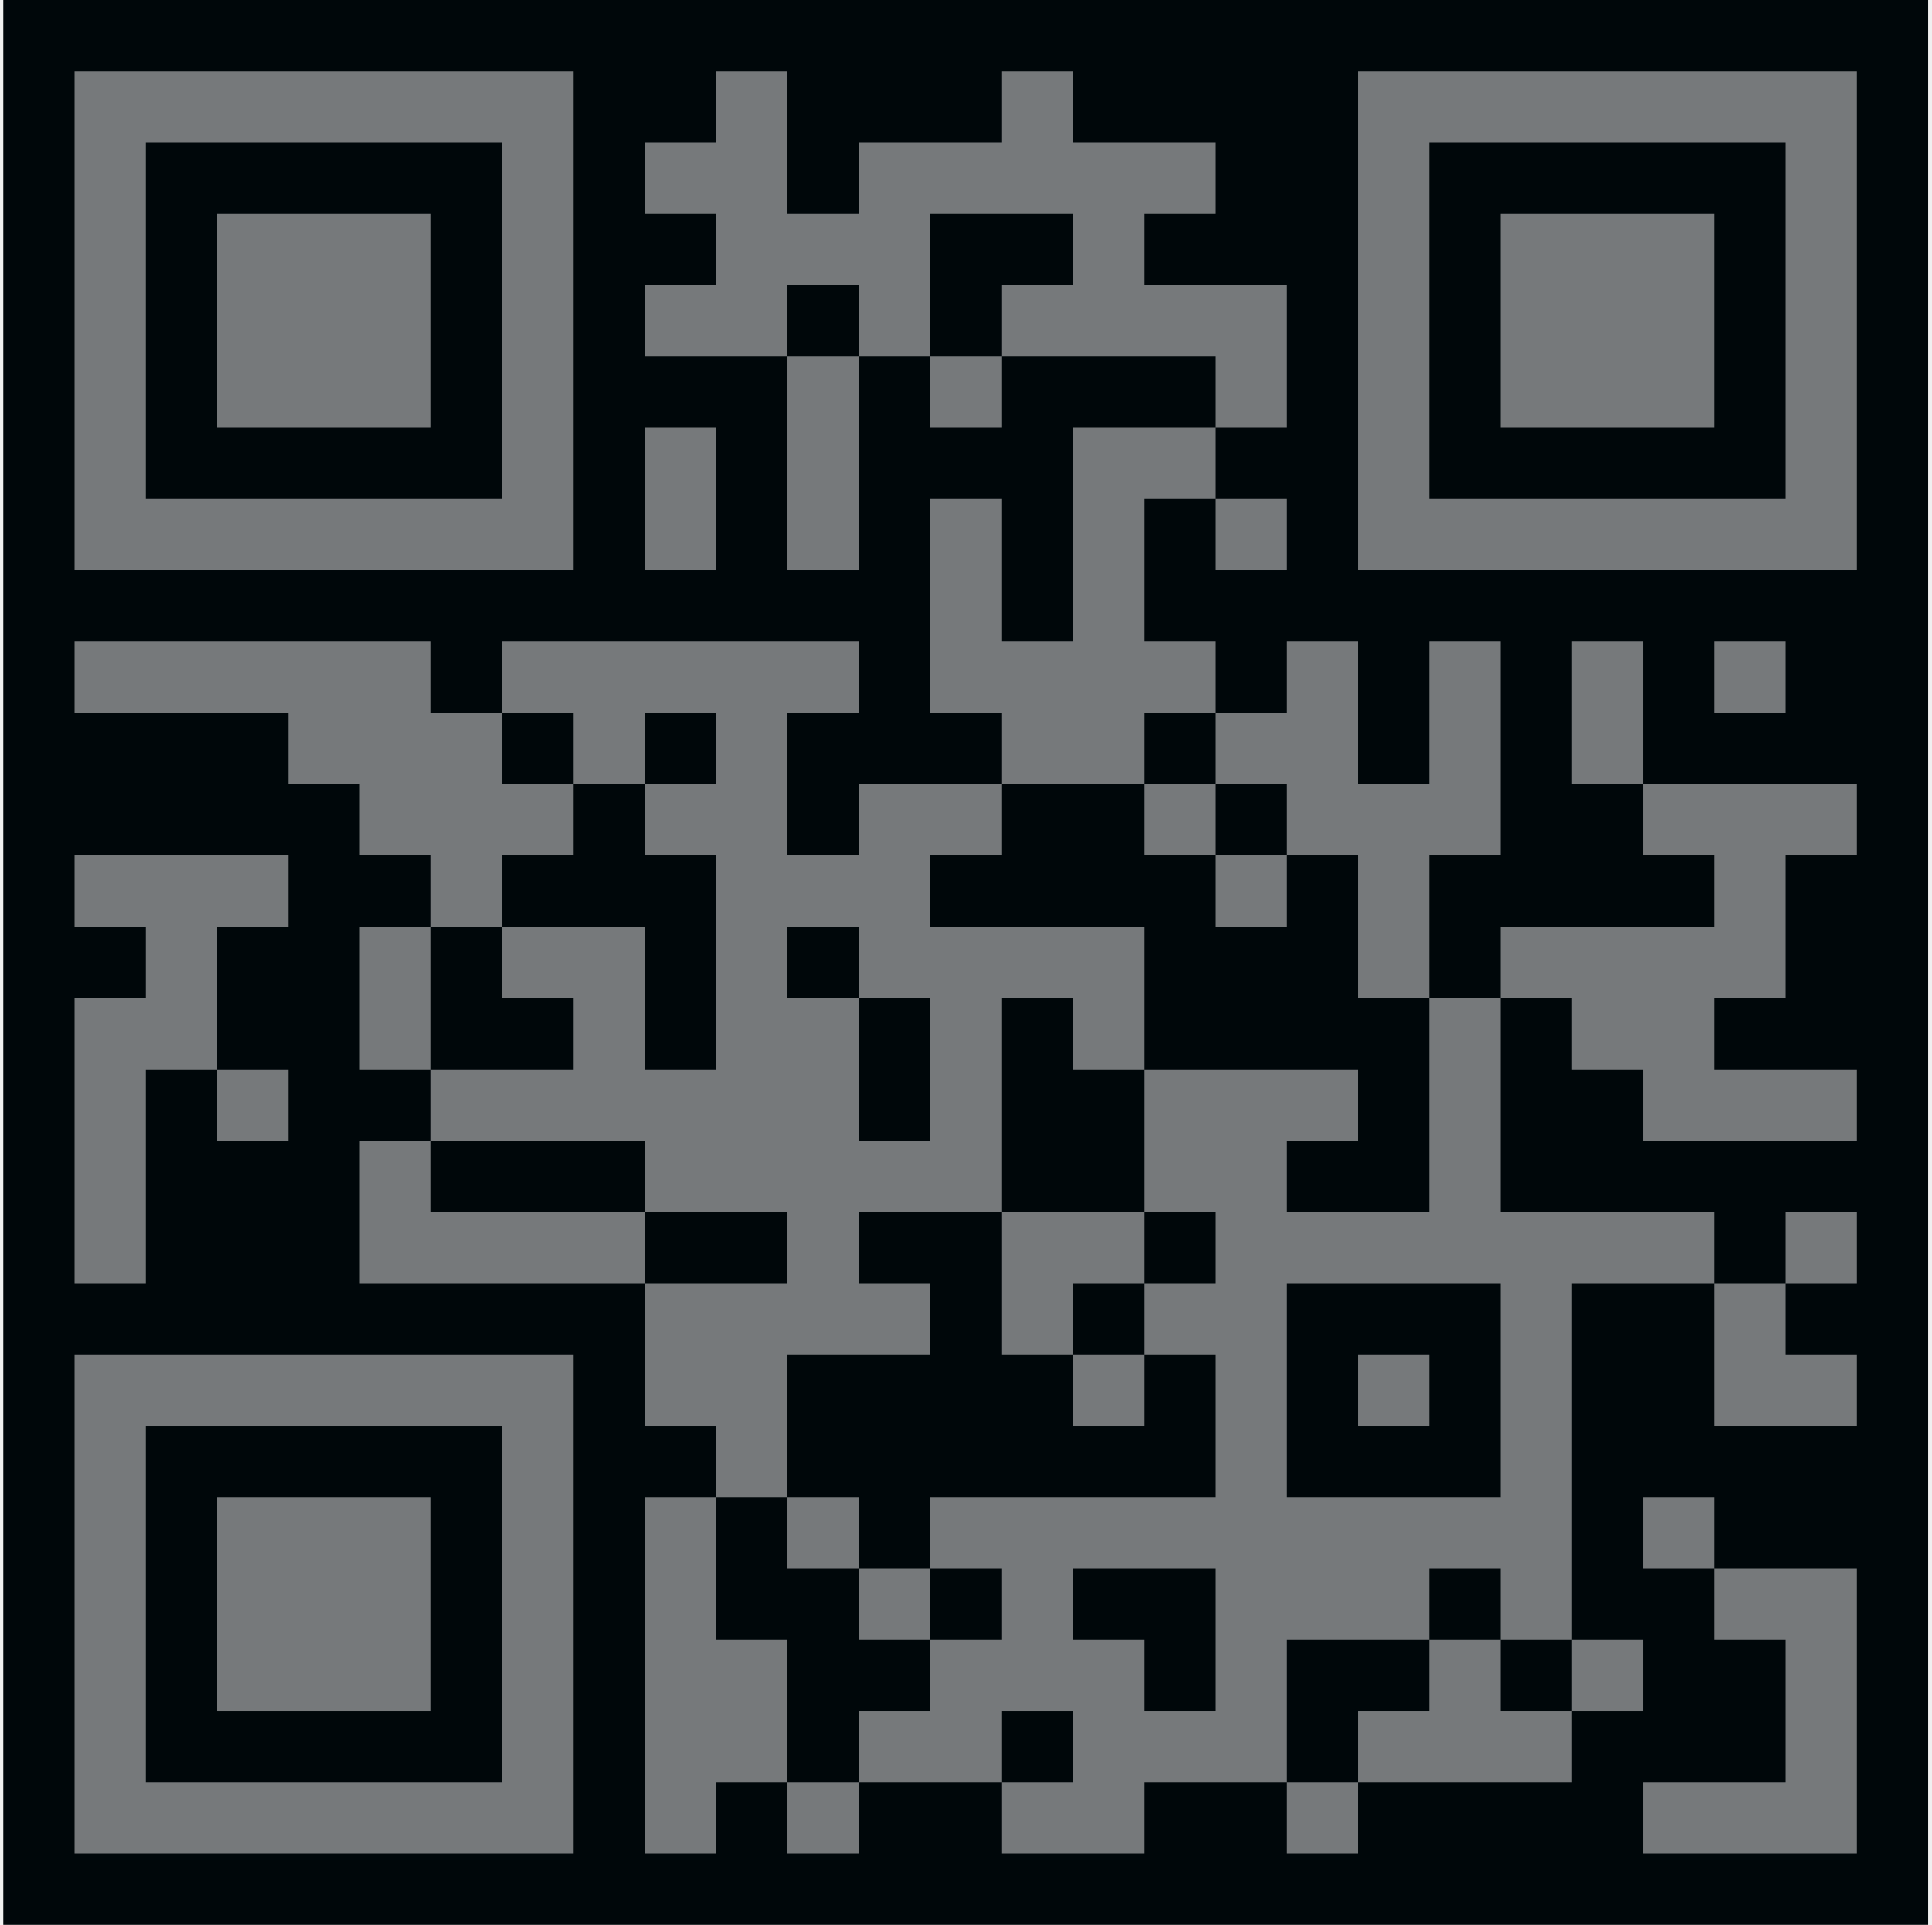
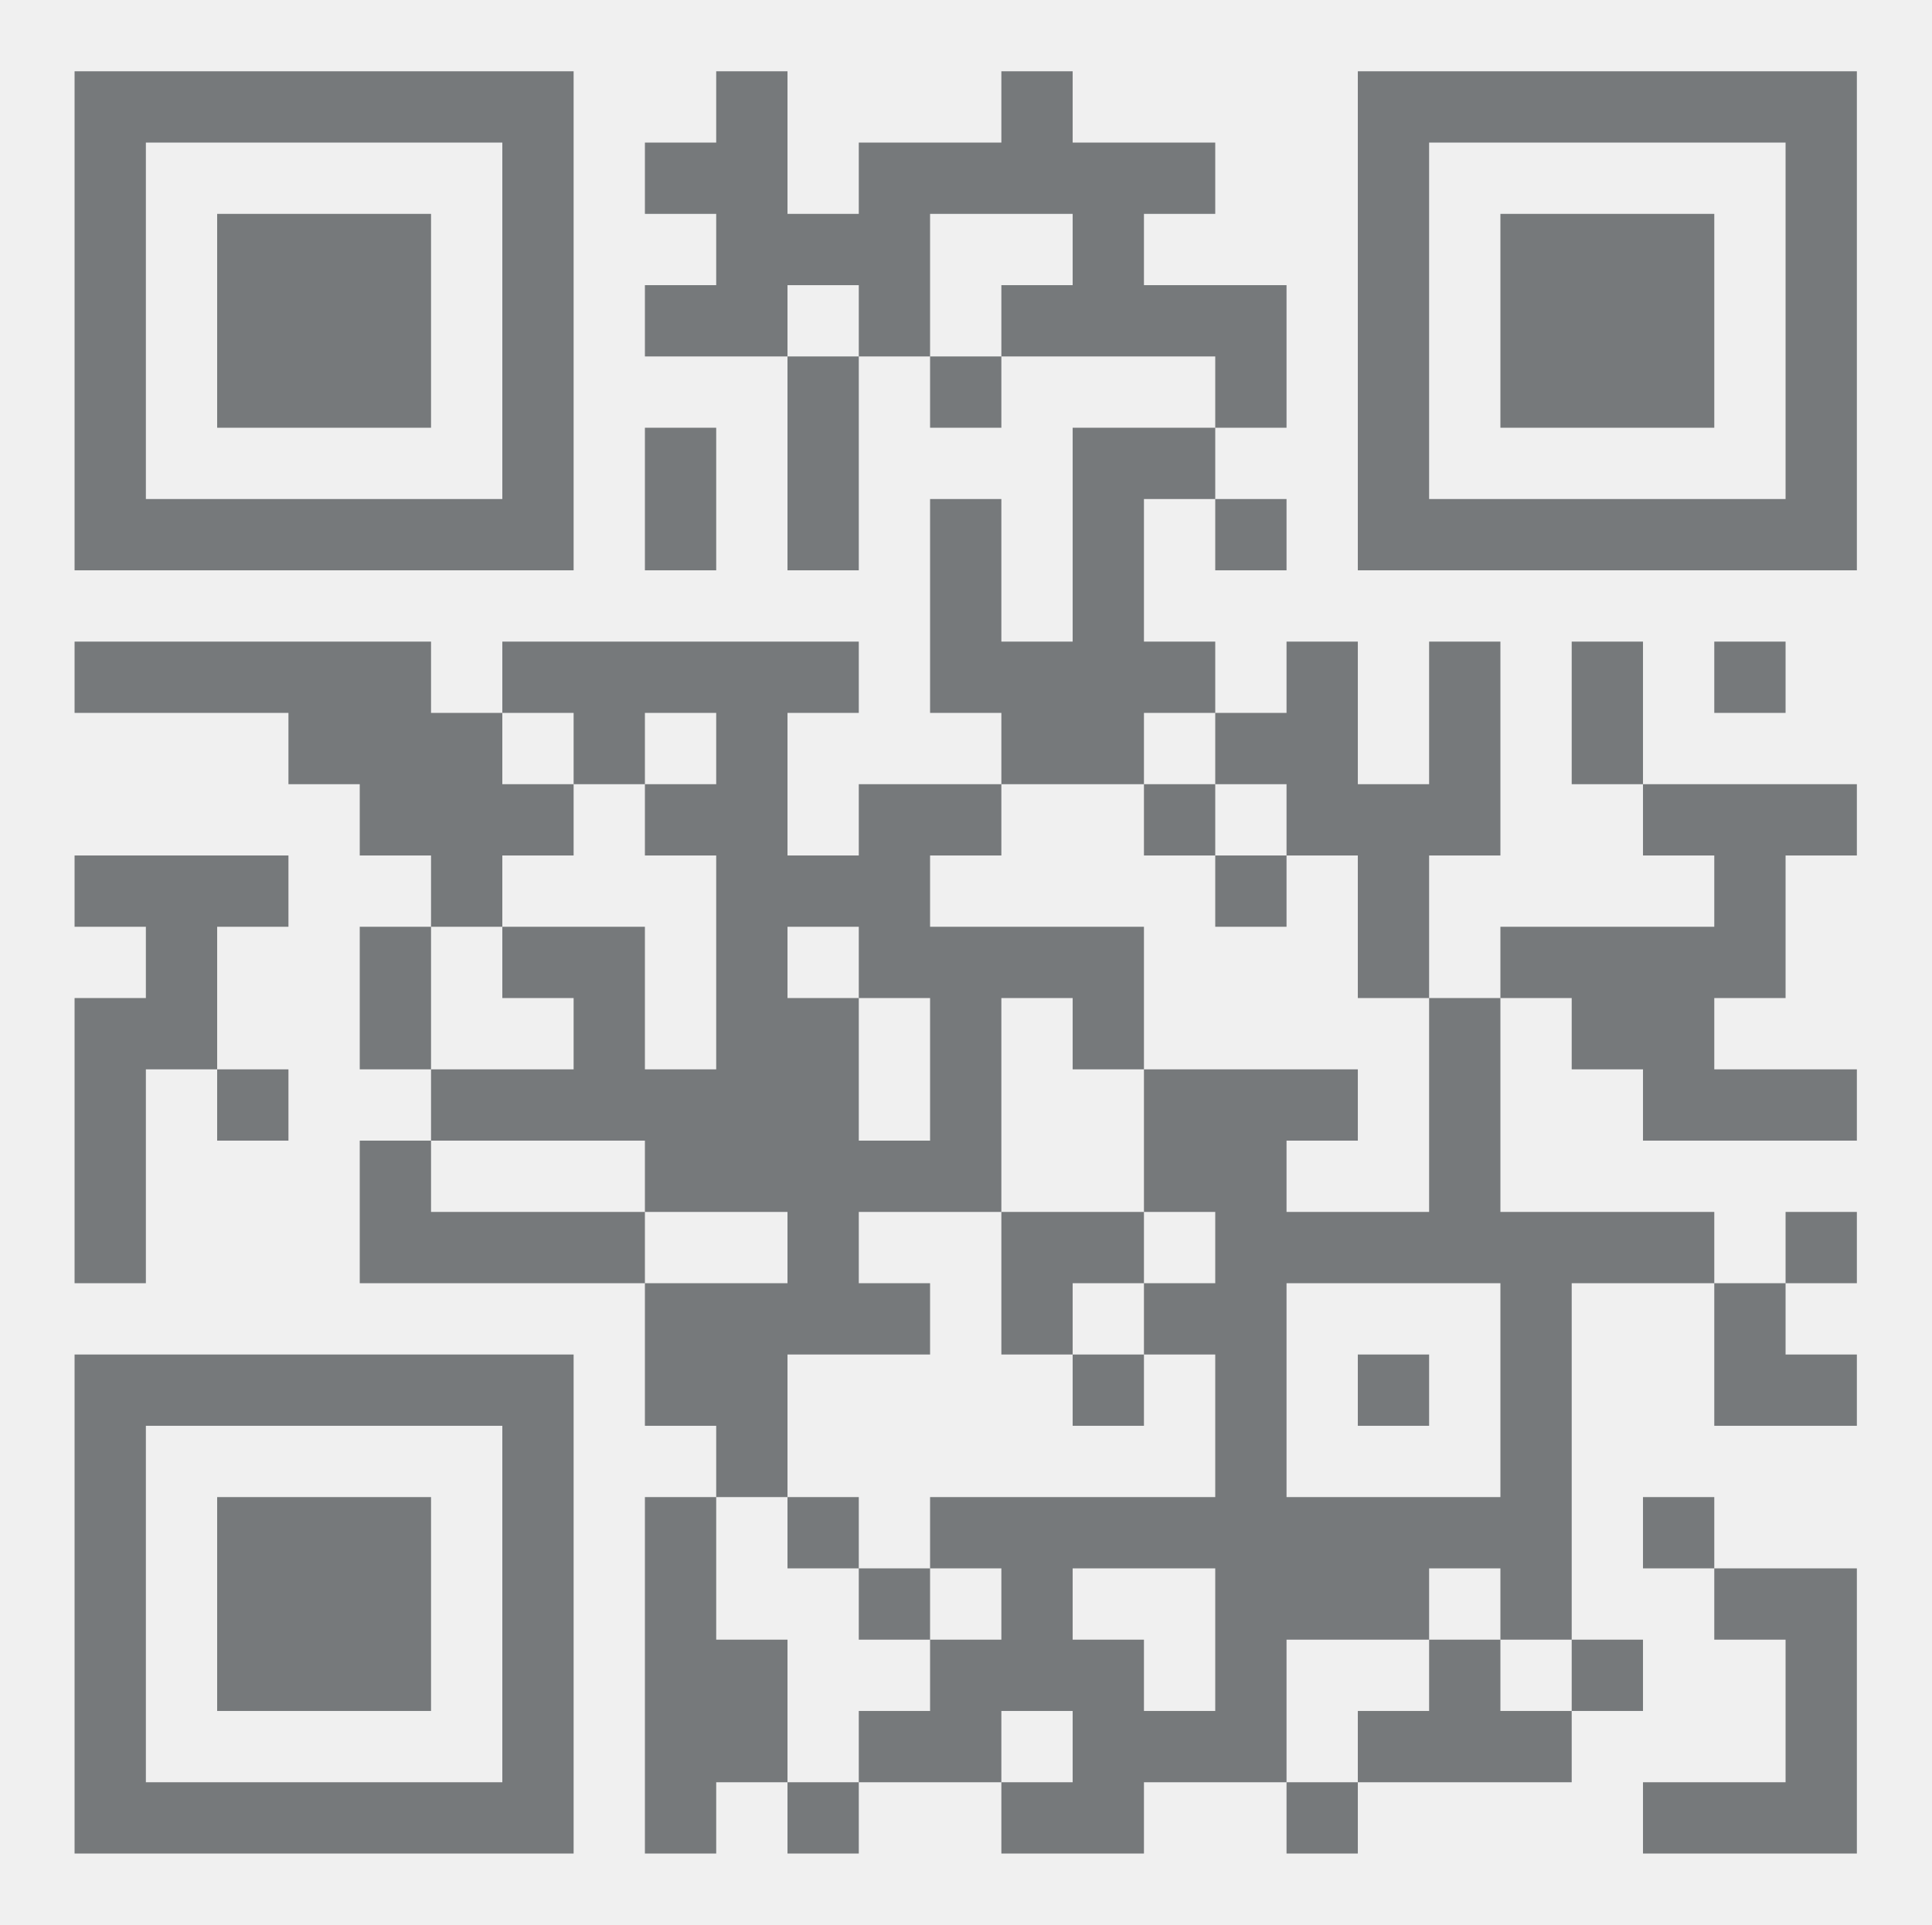
<svg xmlns="http://www.w3.org/2000/svg" width="271" height="270" viewBox="0 0 271 270" fill="none">
  <g clip-path="url(#clip0_1_159)">
-     <path d="M270.461 0H0.461V270H270.461V0Z" fill="#00070A" />
+     <path d="M270.461 0H0.461V270H270.461V0Z" fill="" />
    <path d="M10.461 10H20.461V20H10.461V10ZM20.461 10H30.461V20H20.461V10ZM30.461 10H40.461V20H30.461V10ZM40.461 10H50.461V20H40.461V10ZM50.461 10H60.461V20H50.461V10ZM60.461 10H70.461V20H60.461V10ZM70.461 10H80.461V20H70.461V10ZM100.461 10H110.461V20H100.461V10ZM140.461 10H150.461V20H140.461V10ZM190.461 10H200.461V20H190.461V10ZM200.461 10H210.461V20H200.461V10ZM210.461 10H220.461V20H210.461V10ZM220.461 10H230.461V20H220.461V10ZM230.461 10H240.461V20H230.461V10ZM240.461 10H250.461V20H240.461V10ZM250.461 10H260.461V20H250.461V10ZM10.461 20H20.461V30H10.461V20ZM70.461 20H80.461V30H70.461V20ZM90.461 20H100.461V30H90.461V20ZM100.461 20H110.461V30H100.461V20ZM120.461 20H130.461V30H120.461V20ZM130.461 20H140.461V30H130.461V20ZM140.461 20H150.461V30H140.461V20ZM150.461 20H160.461V30H150.461V20ZM160.461 20H170.461V30H160.461V20ZM190.461 20H200.461V30H190.461V20ZM250.461 20H260.461V30H250.461V20ZM10.461 30H20.461V40H10.461V30ZM30.461 30H40.461V40H30.461V30ZM40.461 30H50.461V40H40.461V30ZM50.461 30H60.461V40H50.461V30ZM70.461 30H80.461V40H70.461V30ZM100.461 30H110.461V40H100.461V30ZM110.461 30H120.461V40H110.461V30ZM120.461 30H130.461V40H120.461V30ZM150.461 30H160.461V40H150.461V30ZM190.461 30H200.461V40H190.461V30ZM210.461 30H220.461V40H210.461V30ZM220.461 30H230.461V40H220.461V30ZM230.461 30H240.461V40H230.461V30ZM250.461 30H260.461V40H250.461V30ZM10.461 40H20.461V50H10.461V40ZM30.461 40H40.461V50H30.461V40ZM40.461 40H50.461V50H40.461V40ZM50.461 40H60.461V50H50.461V40ZM70.461 40H80.461V50H70.461V40ZM90.461 40H100.461V50H90.461V40ZM100.461 40H110.461V50H100.461V40ZM120.461 40H130.461V50H120.461V40ZM140.461 40H150.461V50H140.461V40ZM150.461 40H160.461V50H150.461V40ZM160.461 40H170.461V50H160.461V40ZM170.461 40H180.461V50H170.461V40ZM190.461 40H200.461V50H190.461V40ZM210.461 40H220.461V50H210.461V40ZM220.461 40H230.461V50H220.461V40ZM230.461 40H240.461V50H230.461V40ZM250.461 40H260.461V50H250.461V40ZM10.461 50H20.461V60H10.461V50ZM30.461 50H40.461V60H30.461V50ZM40.461 50H50.461V60H40.461V50ZM50.461 50H60.461V60H50.461V50ZM70.461 50H80.461V60H70.461V50ZM110.461 50H120.461V60H110.461V50ZM130.461 50H140.461V60H130.461V50ZM170.461 50H180.461V60H170.461V50ZM190.461 50H200.461V60H190.461V50ZM210.461 50H220.461V60H210.461V50ZM220.461 50H230.461V60H220.461V50ZM230.461 50H240.461V60H230.461V50ZM250.461 50H260.461V60H250.461V50ZM10.461 60H20.461V70H10.461V60ZM70.461 60H80.461V70H70.461V60ZM90.461 60H100.461V70H90.461V60ZM110.461 60H120.461V70H110.461V60ZM150.461 60H160.461V70H150.461V60ZM160.461 60H170.461V70H160.461V60ZM190.461 60H200.461V70H190.461V60ZM250.461 60H260.461V70H250.461V60ZM10.461 70H20.461V80H10.461V70ZM20.461 70H30.461V80H20.461V70ZM30.461 70H40.461V80H30.461V70ZM40.461 70H50.461V80H40.461V70ZM50.461 70H60.461V80H50.461V70ZM60.461 70H70.461V80H60.461V70ZM70.461 70H80.461V80H70.461V70ZM90.461 70H100.461V80H90.461V70ZM110.461 70H120.461V80H110.461V70ZM130.461 70H140.461V80H130.461V70ZM150.461 70H160.461V80H150.461V70ZM170.461 70H180.461V80H170.461V70ZM190.461 70H200.461V80H190.461V70ZM200.461 70H210.461V80H200.461V70ZM210.461 70H220.461V80H210.461V70ZM220.461 70H230.461V80H220.461V70ZM230.461 70H240.461V80H230.461V70ZM240.461 70H250.461V80H240.461V70ZM250.461 70H260.461V80H250.461V70ZM130.461 80H140.461V90H130.461V80ZM150.461 80H160.461V90H150.461V80ZM10.461 90H20.461V100H10.461V90ZM20.461 90H30.461V100H20.461V90ZM30.461 90H40.461V100H30.461V90ZM40.461 90H50.461V100H40.461V90ZM50.461 90H60.461V100H50.461V90ZM70.461 90H80.461V100H70.461V90ZM80.461 90H90.461V100H80.461V90ZM90.461 90H100.461V100H90.461V90ZM100.461 90H110.461V100H100.461V90ZM110.461 90H120.461V100H110.461V90ZM130.461 90H140.461V100H130.461V90ZM140.461 90H150.461V100H140.461V90ZM150.461 90H160.461V100H150.461V90ZM160.461 90H170.461V100H160.461V90ZM180.461 90H190.461V100H180.461V90ZM200.461 90H210.461V100H200.461V90ZM220.461 90H230.461V100H220.461V90ZM240.461 90H250.461V100H240.461V90ZM40.461 100H50.461V110H40.461V100ZM50.461 100H60.461V110H50.461V100ZM60.461 100H70.461V110H60.461V100ZM80.461 100H90.461V110H80.461V100ZM100.461 100H110.461V110H100.461V100ZM140.461 100H150.461V110H140.461V100ZM150.461 100H160.461V110H150.461V100ZM170.461 100H180.461V110H170.461V100ZM180.461 100H190.461V110H180.461V100ZM200.461 100H210.461V110H200.461V100ZM220.461 100H230.461V110H220.461V100ZM50.461 110H60.461V120H50.461V110ZM60.461 110H70.461V120H60.461V110ZM70.461 110H80.461V120H70.461V110ZM90.461 110H100.461V120H90.461V110ZM100.461 110H110.461V120H100.461V110ZM120.461 110H130.461V120H120.461V110ZM130.461 110H140.461V120H130.461V110ZM160.461 110H170.461V120H160.461V110ZM180.461 110H190.461V120H180.461V110ZM190.461 110H200.461V120H190.461V110ZM200.461 110H210.461V120H200.461V110ZM230.461 110H240.461V120H230.461V110ZM240.461 110H250.461V120H240.461V110ZM250.461 110H260.461V120H250.461V110ZM10.461 120H20.461V130H10.461V120ZM20.461 120H30.461V130H20.461V120ZM30.461 120H40.461V130H30.461V120ZM60.461 120H70.461V130H60.461V120ZM100.461 120H110.461V130H100.461V120ZM110.461 120H120.461V130H110.461V120ZM120.461 120H130.461V130H120.461V120ZM170.461 120H180.461V130H170.461V120ZM190.461 120H200.461V130H190.461V120ZM240.461 120H250.461V130H240.461V120ZM20.461 130H30.461V140H20.461V130ZM50.461 130H60.461V140H50.461V130ZM70.461 130H80.461V140H70.461V130ZM80.461 130H90.461V140H80.461V130ZM100.461 130H110.461V140H100.461V130ZM120.461 130H130.461V140H120.461V130ZM130.461 130H140.461V140H130.461V130ZM140.461 130H150.461V140H140.461V130ZM150.461 130H160.461V140H150.461V130ZM190.461 130H200.461V140H190.461V130ZM210.461 130H220.461V140H210.461V130ZM220.461 130H230.461V140H220.461V130ZM230.461 130H240.461V140H230.461V130ZM240.461 130H250.461V140H240.461V130ZM10.461 140H20.461V150H10.461V140ZM20.461 140H30.461V150H20.461V140ZM50.461 140H60.461V150H50.461V140ZM80.461 140H90.461V150H80.461V140ZM100.461 140H110.461V150H100.461V140ZM110.461 140H120.461V150H110.461V140ZM130.461 140H140.461V150H130.461V140ZM150.461 140H160.461V150H150.461V140ZM200.461 140H210.461V150H200.461V140ZM220.461 140H230.461V150H220.461V140ZM230.461 140H240.461V150H230.461V140ZM10.461 150H20.461V160H10.461V150ZM30.461 150H40.461V160H30.461V150ZM60.461 150H70.461V160H60.461V150ZM70.461 150H80.461V160H70.461V150ZM80.461 150H90.461V160H80.461V150ZM90.461 150H100.461V160H90.461V150ZM100.461 150H110.461V160H100.461V150ZM110.461 150H120.461V160H110.461V150ZM130.461 150H140.461V160H130.461V150ZM160.461 150H170.461V160H160.461V150ZM170.461 150H180.461V160H170.461V150ZM180.461 150H190.461V160H180.461V150ZM200.461 150H210.461V160H200.461V150ZM230.461 150H240.461V160H230.461V150ZM240.461 150H250.461V160H240.461V150ZM250.461 150H260.461V160H250.461V150ZM10.461 160H20.461V170H10.461V160ZM50.461 160H60.461V170H50.461V160ZM90.461 160H100.461V170H90.461V160ZM100.461 160H110.461V170H100.461V160ZM110.461 160H120.461V170H110.461V160ZM120.461 160H130.461V170H120.461V160ZM130.461 160H140.461V170H130.461V160ZM160.461 160H170.461V170H160.461V160ZM170.461 160H180.461V170H170.461V160ZM200.461 160H210.461V170H200.461V160ZM10.461 170H20.461V180H10.461V170ZM50.461 170H60.461V180H50.461V170ZM60.461 170H70.461V180H60.461V170ZM70.461 170H80.461V180H70.461V170ZM80.461 170H90.461V180H80.461V170ZM110.461 170H120.461V180H110.461V170ZM140.461 170H150.461V180H140.461V170ZM150.461 170H160.461V180H150.461V170ZM170.461 170H180.461V180H170.461V170ZM180.461 170H190.461V180H180.461V170ZM190.461 170H200.461V180H190.461V170ZM200.461 170H210.461V180H200.461V170ZM210.461 170H220.461V180H210.461V170ZM220.461 170H230.461V180H220.461V170ZM230.461 170H240.461V180H230.461V170ZM250.461 170H260.461V180H250.461V170ZM90.461 180H100.461V190H90.461V180ZM100.461 180H110.461V190H100.461V180ZM110.461 180H120.461V190H110.461V180ZM120.461 180H130.461V190H120.461V180ZM140.461 180H150.461V190H140.461V180ZM160.461 180H170.461V190H160.461V180ZM170.461 180H180.461V190H170.461V180ZM210.461 180H220.461V190H210.461V180ZM240.461 180H250.461V190H240.461V180ZM10.461 190H20.461V200H10.461V190ZM20.461 190H30.461V200H20.461V190ZM30.461 190H40.461V200H30.461V190ZM40.461 190H50.461V200H40.461V190ZM50.461 190H60.461V200H50.461V190ZM60.461 190H70.461V200H60.461V190ZM70.461 190H80.461V200H70.461V190ZM90.461 190H100.461V200H90.461V190ZM100.461 190H110.461V200H100.461V190ZM150.461 190H160.461V200H150.461V190ZM170.461 190H180.461V200H170.461V190ZM190.461 190H200.461V200H190.461V190ZM210.461 190H220.461V200H210.461V190ZM240.461 190H250.461V200H240.461V190ZM250.461 190H260.461V200H250.461V190ZM10.461 200H20.461V210H10.461V200ZM70.461 200H80.461V210H70.461V200ZM100.461 200H110.461V210H100.461V200ZM170.461 200H180.461V210H170.461V200ZM210.461 200H220.461V210H210.461V200ZM10.461 210H20.461V220H10.461V210ZM30.461 210H40.461V220H30.461V210ZM40.461 210H50.461V220H40.461V210ZM50.461 210H60.461V220H50.461V210ZM70.461 210H80.461V220H70.461V210ZM90.461 210H100.461V220H90.461V210ZM110.461 210H120.461V220H110.461V210ZM130.461 210H140.461V220H130.461V210ZM140.461 210H150.461V220H140.461V210ZM150.461 210H160.461V220H150.461V210ZM160.461 210H170.461V220H160.461V210ZM170.461 210H180.461V220H170.461V210ZM180.461 210H190.461V220H180.461V210ZM190.461 210H200.461V220H190.461V210ZM200.461 210H210.461V220H200.461V210ZM210.461 210H220.461V220H210.461V210ZM230.461 210H240.461V220H230.461V210ZM10.461 220H20.461V230H10.461V220ZM30.461 220H40.461V230H30.461V220ZM40.461 220H50.461V230H40.461V220ZM50.461 220H60.461V230H50.461V220ZM70.461 220H80.461V230H70.461V220ZM90.461 220H100.461V230H90.461V220ZM120.461 220H130.461V230H120.461V220ZM140.461 220H150.461V230H140.461V220ZM170.461 220H180.461V230H170.461V220ZM180.461 220H190.461V230H180.461V220ZM190.461 220H200.461V230H190.461V220ZM210.461 220H220.461V230H210.461V220ZM240.461 220H250.461V230H240.461V220ZM250.461 220H260.461V230H250.461V220ZM10.461 230H20.461V240H10.461V230ZM30.461 230H40.461V240H30.461V230ZM40.461 230H50.461V240H40.461V230ZM50.461 230H60.461V240H50.461V230ZM70.461 230H80.461V240H70.461V230ZM90.461 230H100.461V240H90.461V230ZM100.461 230H110.461V240H100.461V230ZM130.461 230H140.461V240H130.461V230ZM140.461 230H150.461V240H140.461V230ZM150.461 230H160.461V240H150.461V230ZM170.461 230H180.461V240H170.461V230ZM200.461 230H210.461V240H200.461V230ZM220.461 230H230.461V240H220.461V230ZM250.461 230H260.461V240H250.461V230ZM10.461 240H20.461V250H10.461V240ZM70.461 240H80.461V250H70.461V240ZM90.461 240H100.461V250H90.461V240ZM100.461 240H110.461V250H100.461V240ZM120.461 240H130.461V250H120.461V240ZM130.461 240H140.461V250H130.461V240ZM150.461 240H160.461V250H150.461V240ZM160.461 240H170.461V250H160.461V240ZM170.461 240H180.461V250H170.461V240ZM190.461 240H200.461V250H190.461V240ZM200.461 240H210.461V250H200.461V240ZM210.461 240H220.461V250H210.461V240ZM250.461 240H260.461V250H250.461V240ZM10.461 250H20.461V260H10.461V250ZM20.461 250H30.461V260H20.461V250ZM30.461 250H40.461V260H30.461V250ZM40.461 250H50.461V260H40.461V250ZM50.461 250H60.461V260H50.461V250ZM60.461 250H70.461V260H60.461V250ZM70.461 250H80.461V260H70.461V250ZM90.461 250H100.461V260H90.461V250ZM110.461 250H120.461V260H110.461V250ZM140.461 250H150.461V260H140.461V250ZM150.461 250H160.461V260H150.461V250ZM180.461 250H190.461V260H180.461V250ZM230.461 250H240.461V260H230.461V250ZM240.461 250H250.461V260H240.461V250ZM250.461 250H260.461V260H250.461V250Z" fill="#76797B" />
  </g>
  <defs>
    <clipPath id="clip0_1_159">
      <rect width="270" height="270" fill="white" transform="translate(0.461182)" />
    </clipPath>
  </defs>
</svg>
